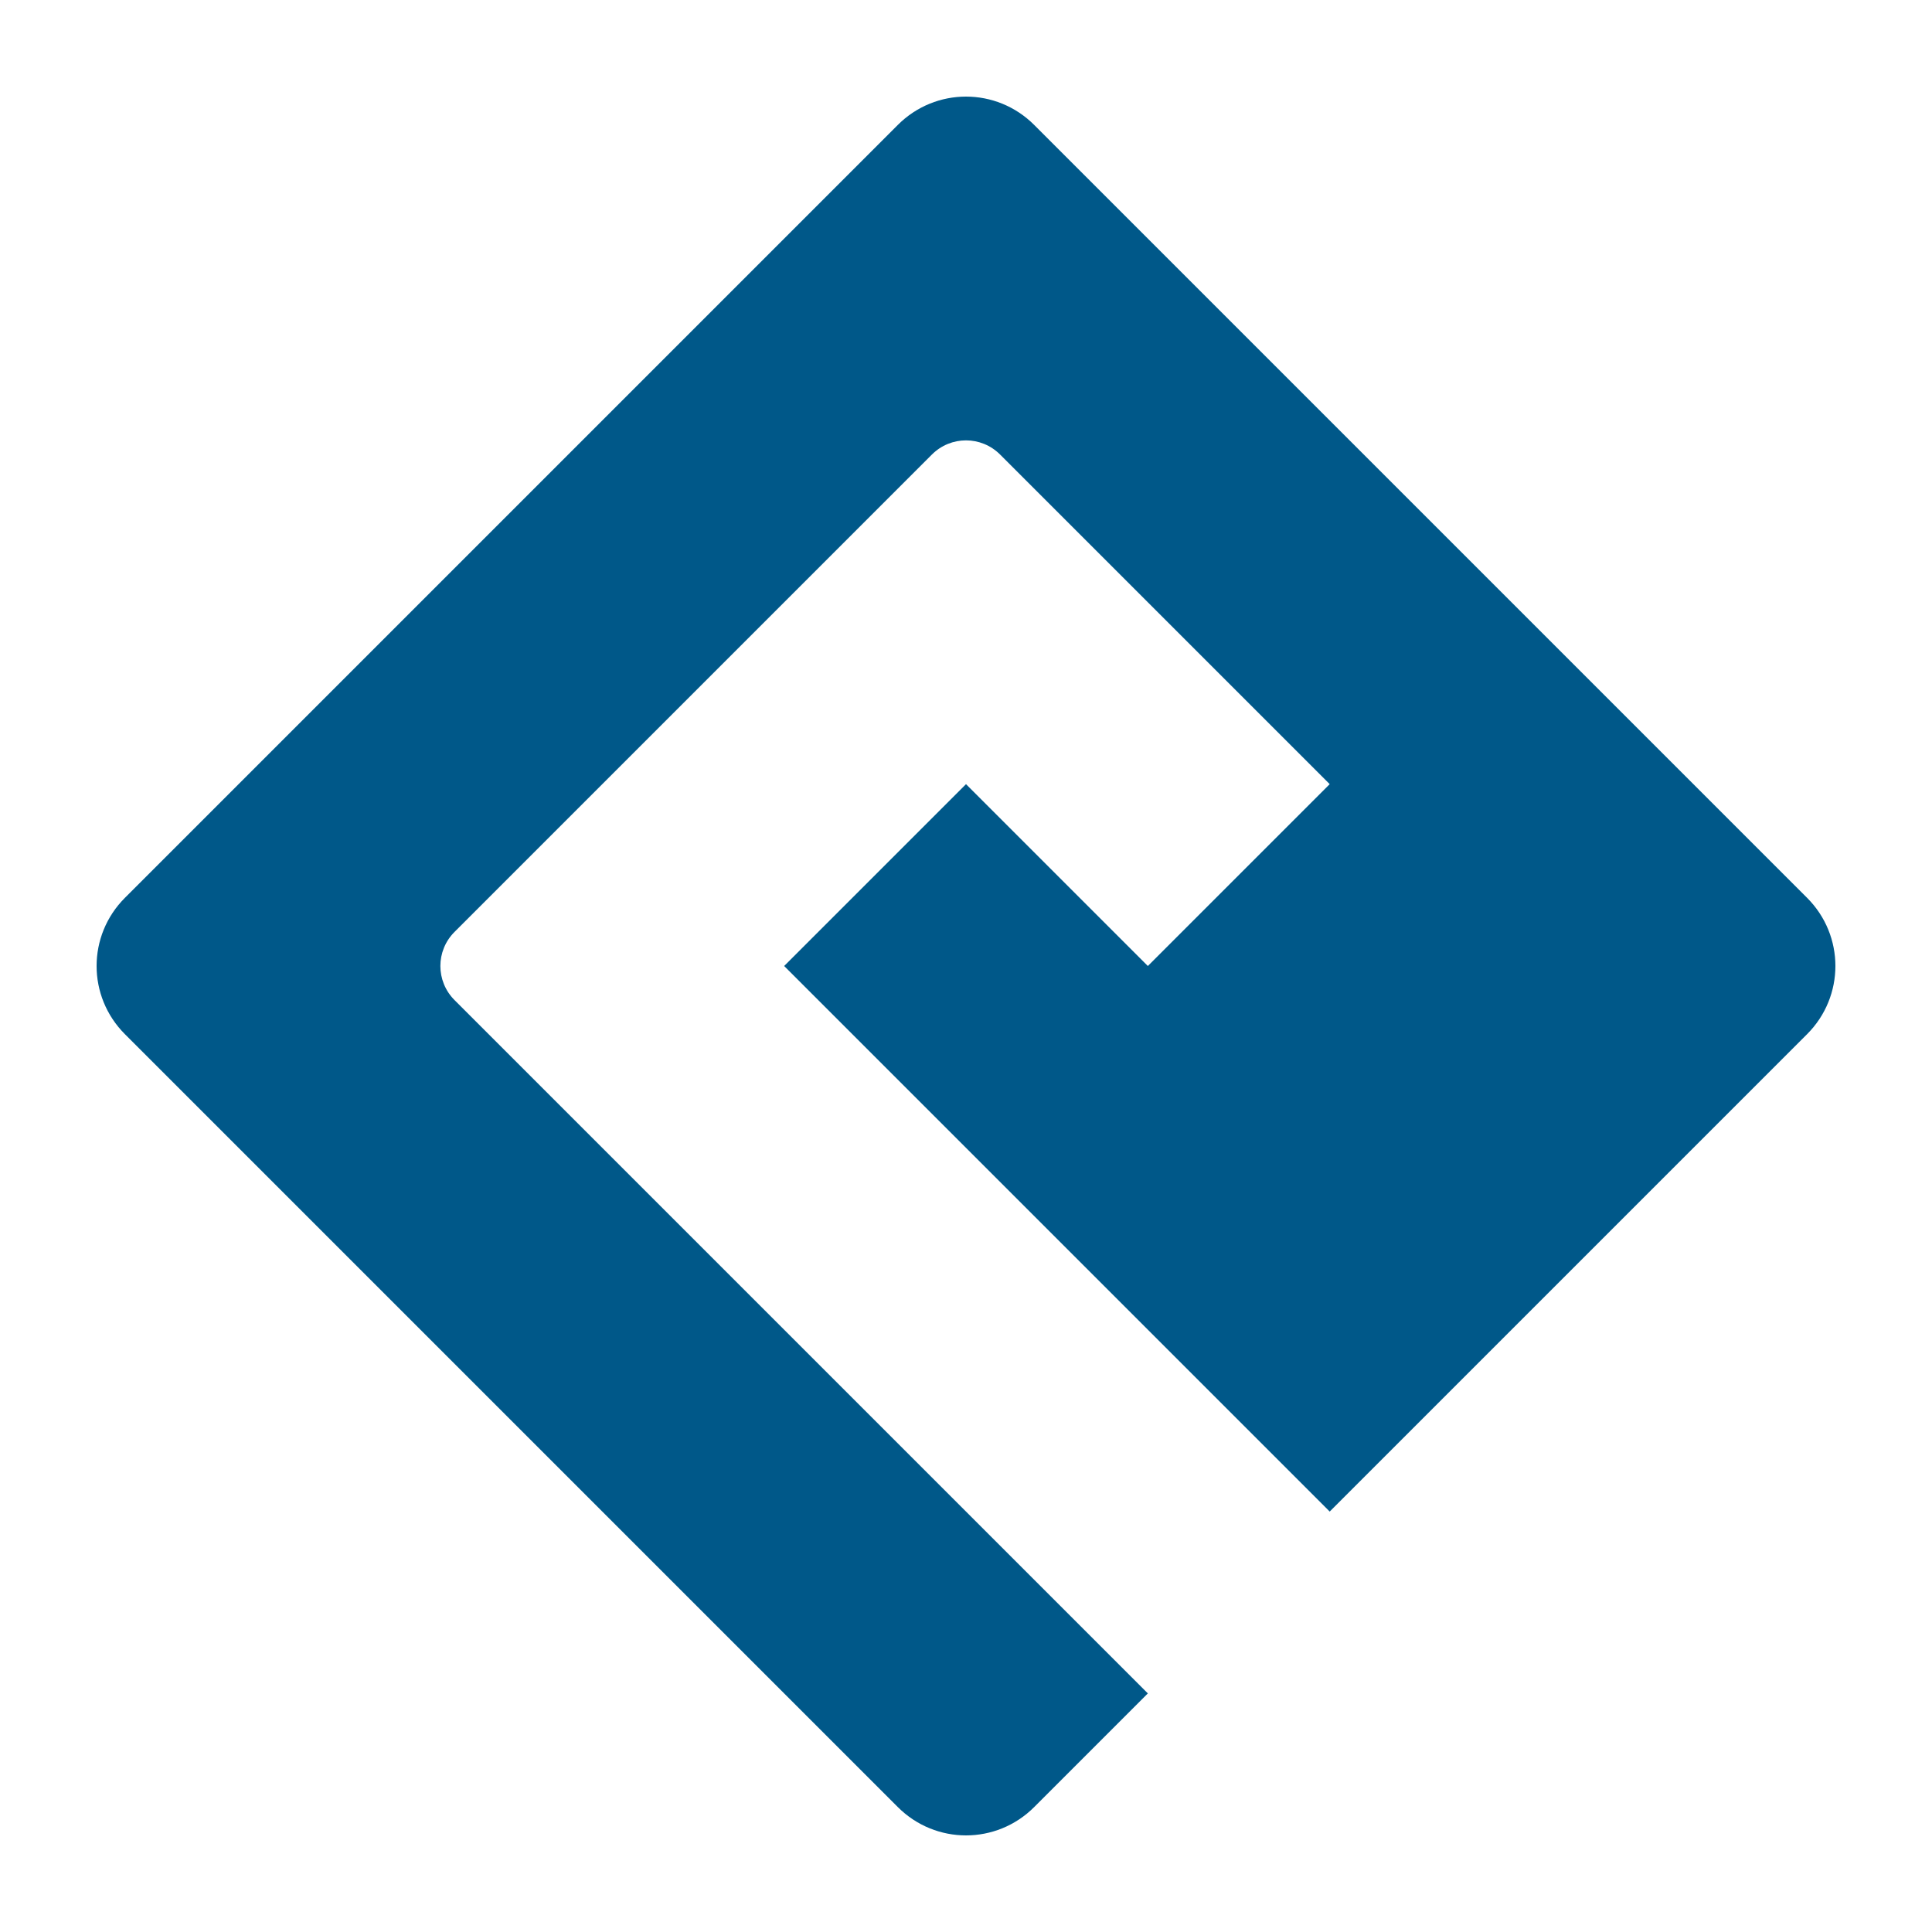
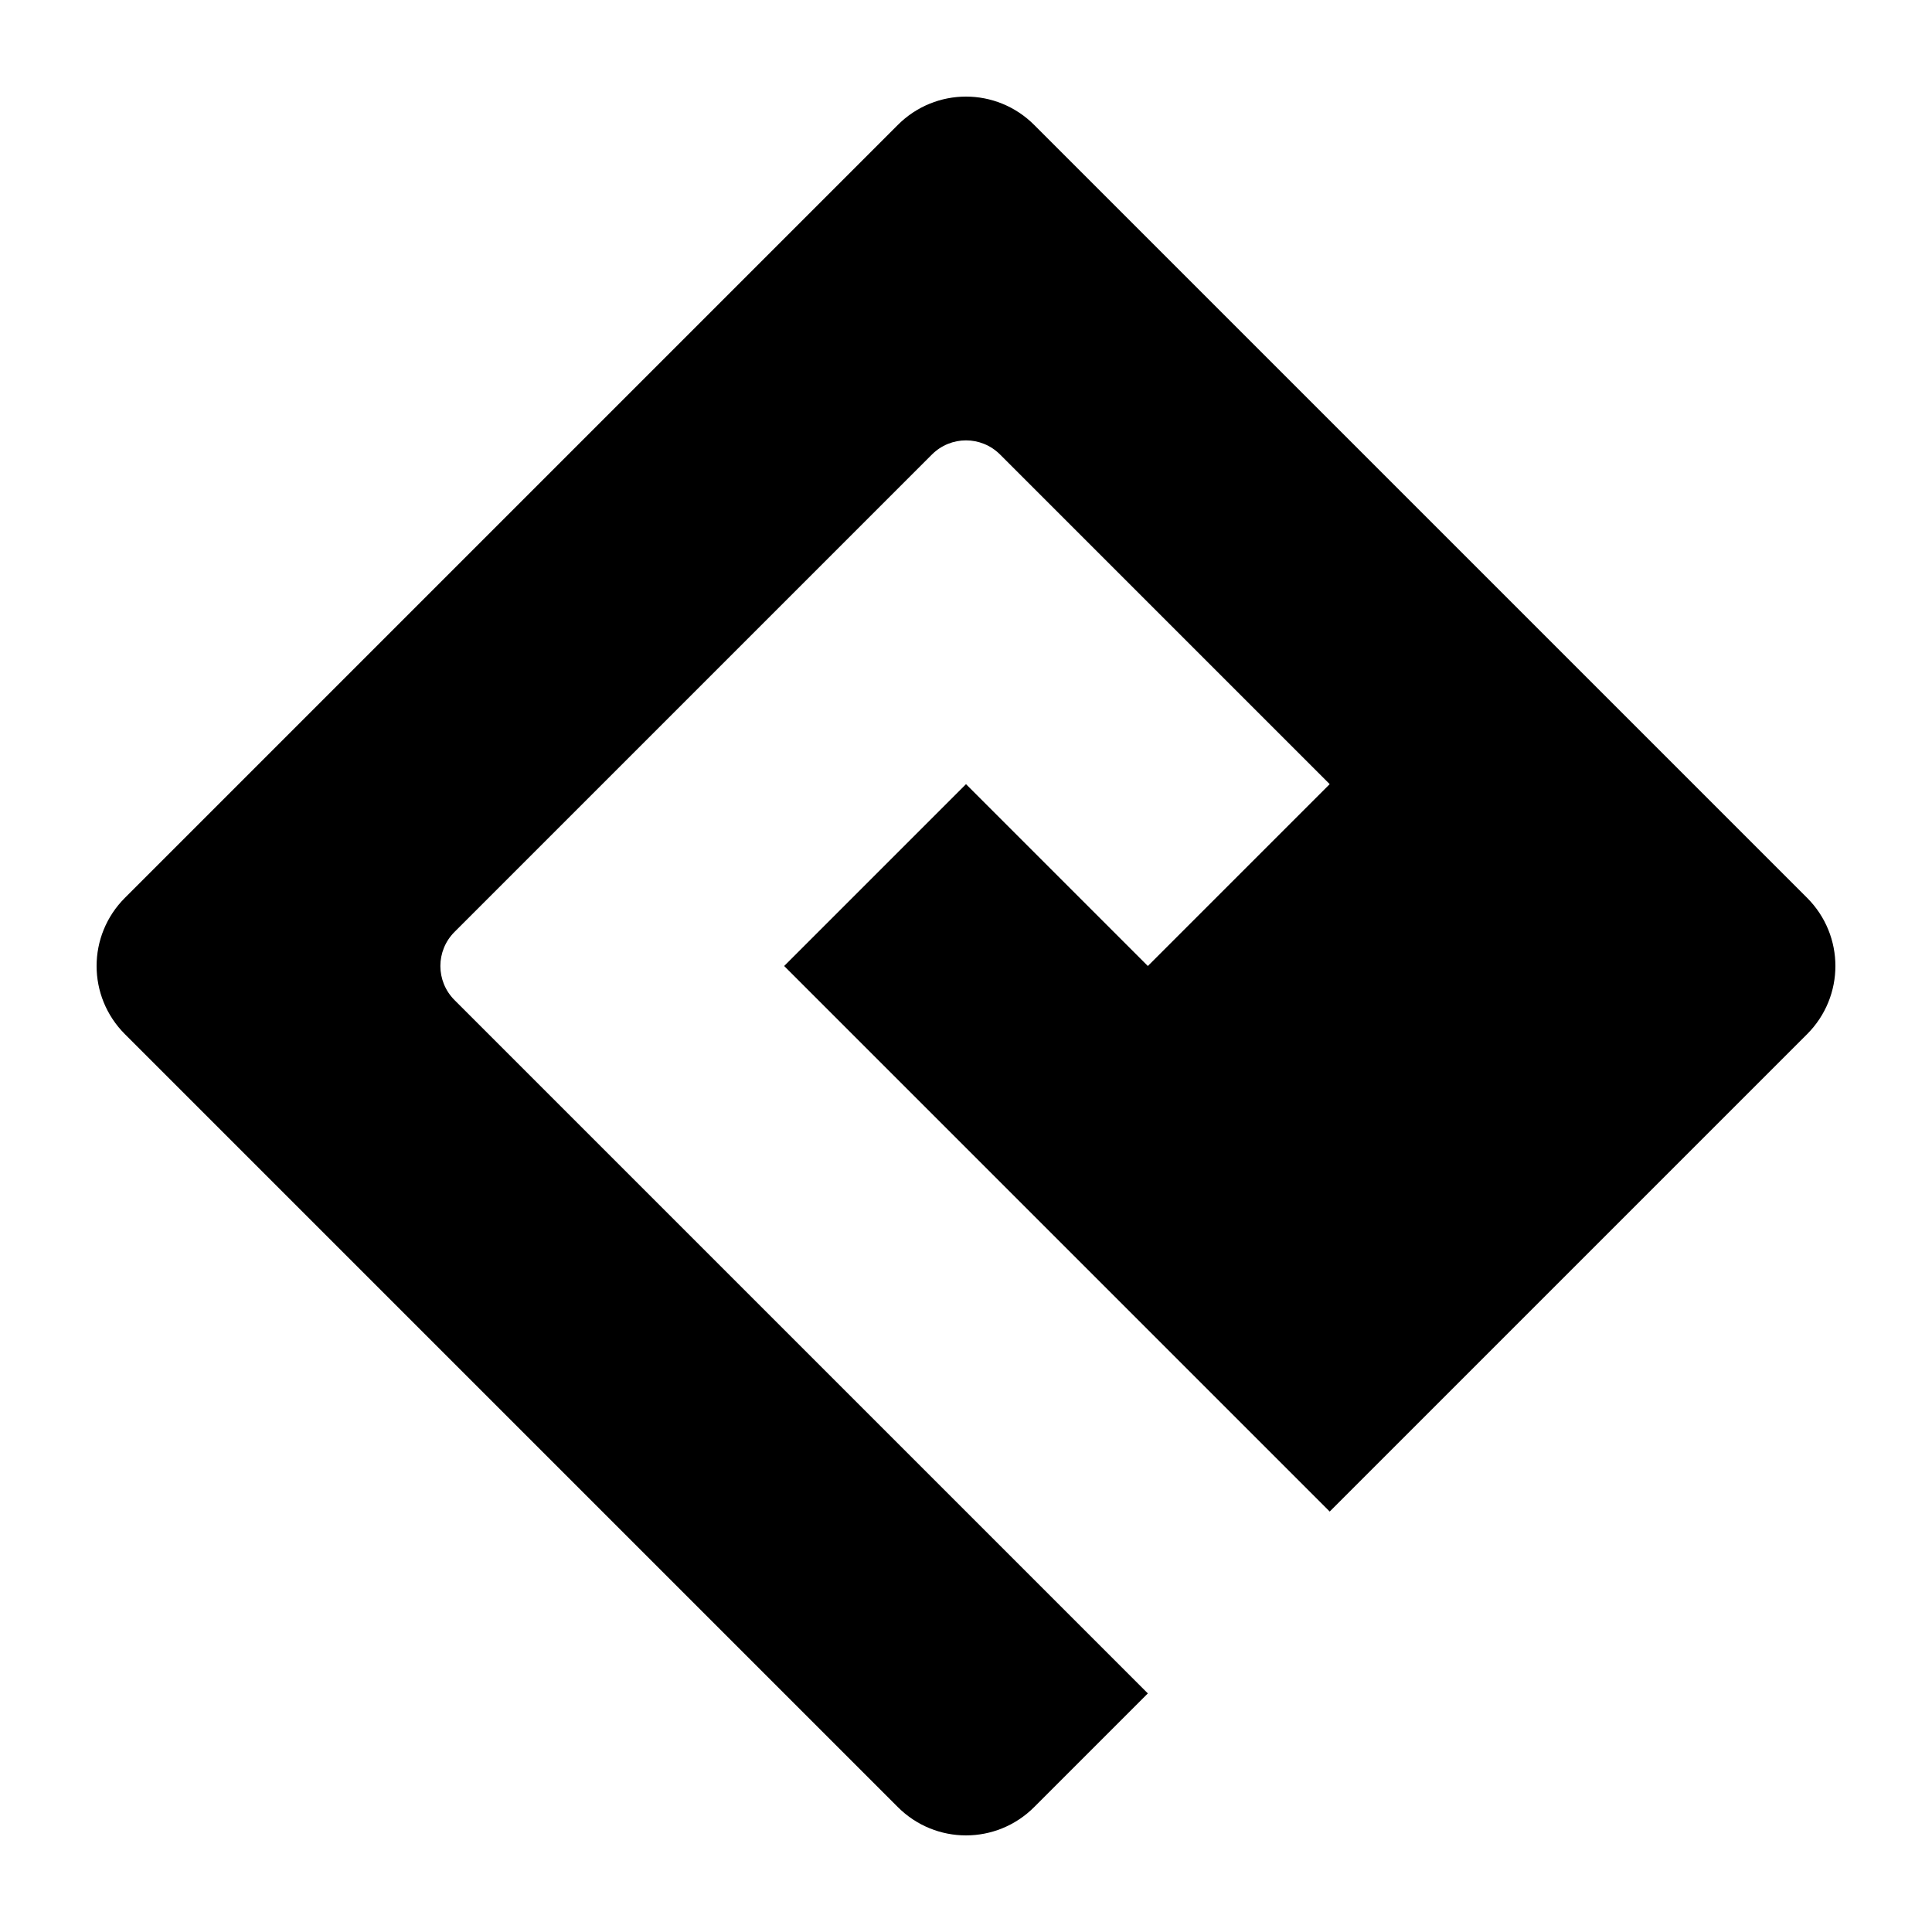
<svg xmlns="http://www.w3.org/2000/svg" version="1.1" id="svg2983" height="1000" width="1000">
  <defs id="defs2985" />
  <g transform="translate(0,-52.36215)" id="layer1">
-     <path style="fill:#005889;fill-opacity:1;stroke:none" d="m 64.666,517.065 c -19.555,19.555 -19.555,51.04 0,70.595 L 464.703,987.696 c 19.555,19.555 51.04,19.555 70.595,0 L 594.126,928.867 500,834.741 405.874,740.615 311.747,646.488 235.27,570.011 c -9.777,-9.777 -9.777,-25.52 0,-35.297 l 76.478,-76.478 94.126,-94.126 76.478,-76.478 c 9.777,-9.777 25.52,-9.777 35.297,0 l 76.478,76.478 94.126,94.126 -94.126,94.126 -94.126,-94.126 -94.126,94.126 94.126,94.126 94.126,94.126 94.126,94.126 247.081,-247.081 c 19.555,-19.555 19.555,-51.04 0,-70.595 L 535.297,117.028 c -19.555,-19.555 -51.04,-19.555 -70.595,0 L 64.666,517.065 z" id="rect2991" />
+     <path style="fill:#000000;fill-opacity:1;stroke:none" d="m 64.666,517.065 c -19.555,19.555 -19.555,51.04 0,70.595 L 464.703,987.696 c 19.555,19.555 51.04,19.555 70.595,0 L 594.126,928.867 500,834.741 405.874,740.615 311.747,646.488 235.27,570.011 c -9.777,-9.777 -9.777,-25.52 0,-35.297 l 76.478,-76.478 94.126,-94.126 76.478,-76.478 c 9.777,-9.777 25.52,-9.777 35.297,0 l 76.478,76.478 94.126,94.126 -94.126,94.126 -94.126,-94.126 -94.126,94.126 94.126,94.126 94.126,94.126 94.126,94.126 247.081,-247.081 c 19.555,-19.555 19.555,-51.04 0,-70.595 L 535.297,117.028 c -19.555,-19.555 -51.04,-19.555 -70.595,0 L 64.666,517.065 z" id="rect2991" />
  </g>
</svg>
